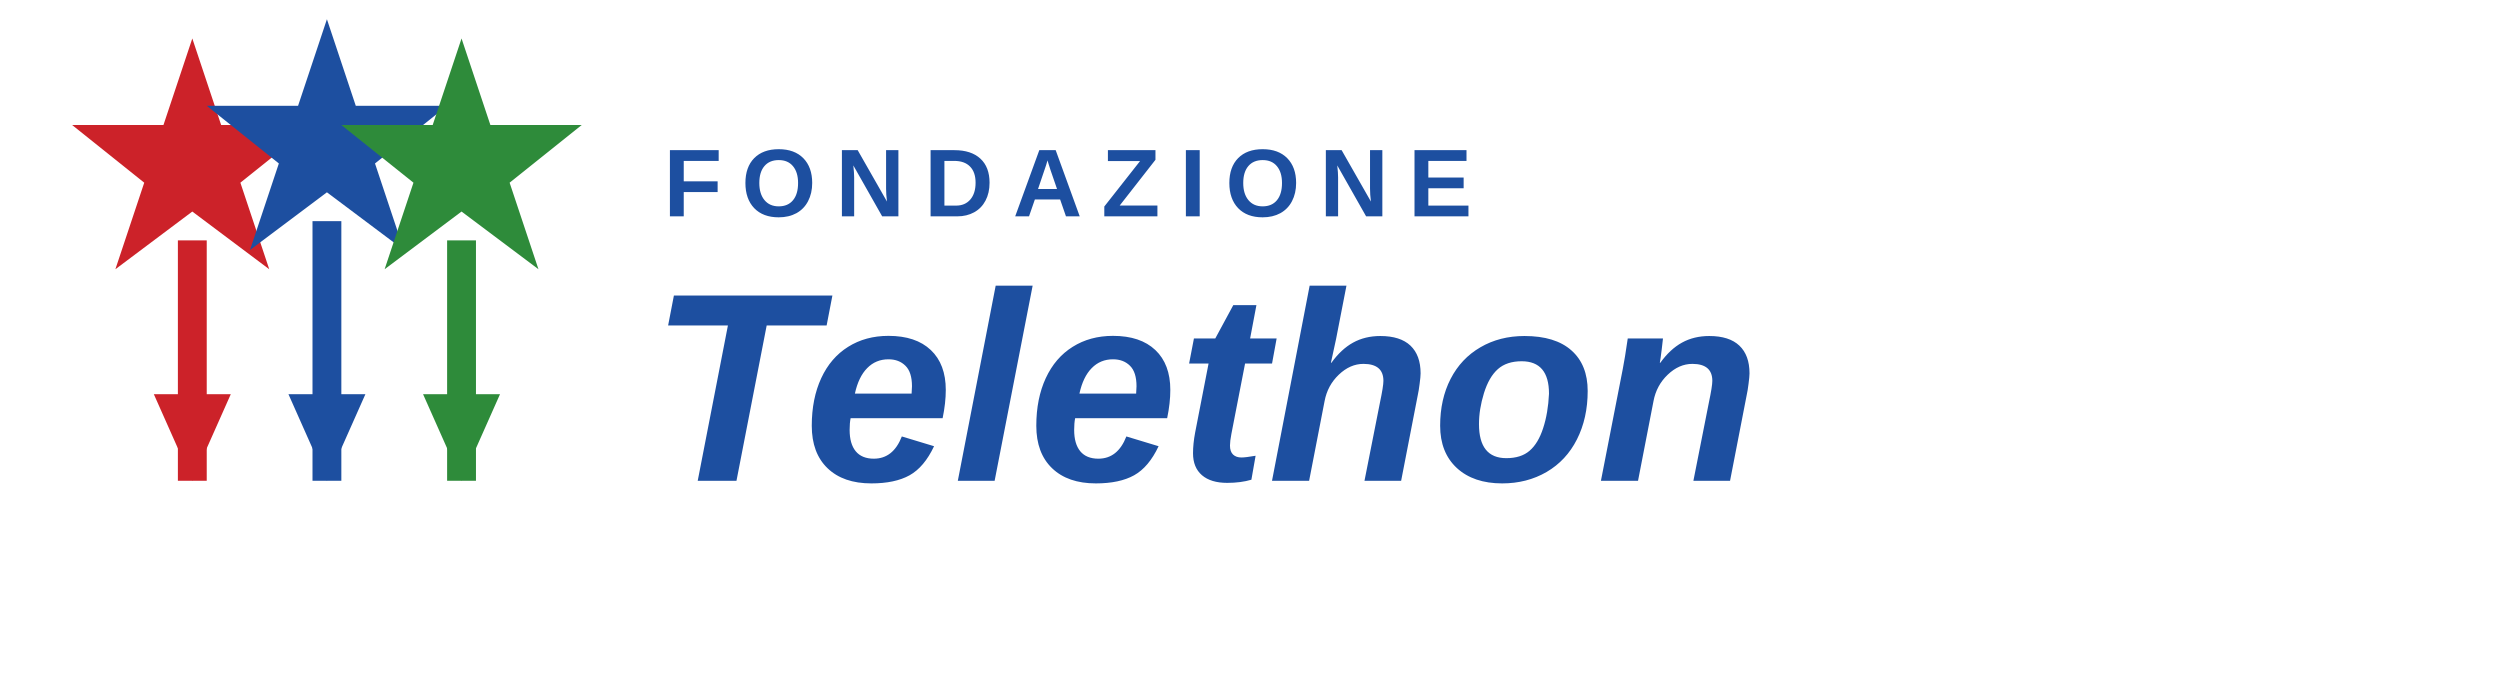
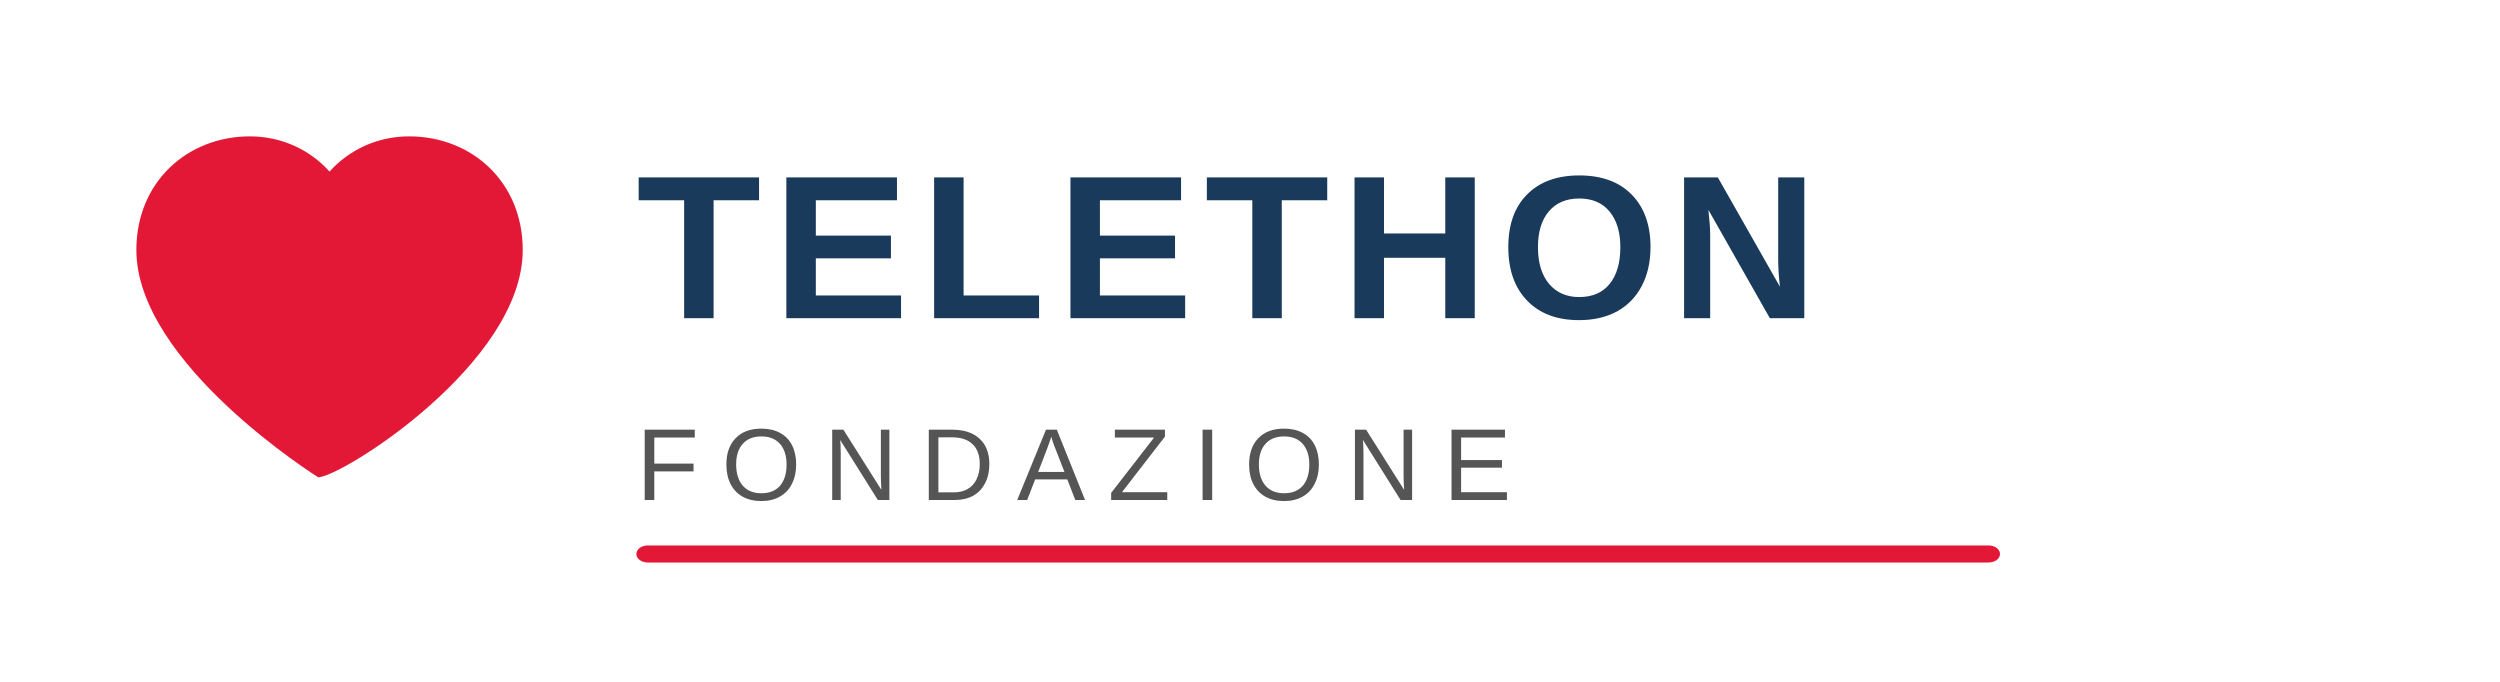
- <svg xmlns="http://www.w3.org/2000/svg" viewBox="0 0 520 140" fill="none">
-   <polygon points="40,8 46,26 65,26 50,38 56,56 40,44 24,56 30,38 15,26 34,26" fill="#CC2229" />
-   <rect x="37" y="50" width="6" height="50" fill="#CC2229" />
-   <polygon points="40,100 32,82 48,82" fill="#CC2229" />
-   <polygon points="68,4 74,22 93,22 78,34 84,52 68,40 52,52 58,34 43,22 62,22" fill="#1D4FA0" />
-   <rect x="65" y="46" width="6" height="54" fill="#1D4FA0" />
-   <polygon points="68,100 60,82 76,82" fill="#1D4FA0" />
-   <polygon points="96,8 102,26 121,26 106,38 112,56 96,44 80,56 86,38 71,26 90,26" fill="#2E8B3A" />
-   <rect x="93" y="50" width="6" height="50" fill="#2E8B3A" />
-   <polygon points="96,100 88,82 104,82" fill="#2E8B3A" />
-   <text x="138" y="45" font-family="Arial, Helvetica, sans-serif" font-size="20" font-weight="700" fill="#1D4FA0" letter-spacing="4">FONDAZIONE</text>
-   <text x="135" y="100" font-family="Arial, Helvetica, sans-serif" font-size="56" font-weight="900" font-style="italic" fill="#1D4FA0">Telethon</text>
+ <svg xmlns="http://www.w3.org/2000/svg" viewBox="0 0 220 60" fill="none">
+   <path d="M28 42 C28 42 12 32 12 22 C12 16 16.5 12 22 12 C24.8 12 27.3 13.2 29 15.1 C30.7 13.2 33.2 12 36 12 C41.5 12 46 16 46 22 C46 32 30 42 28 42Z" fill="#E31837" />
+   <text x="56" y="28" font-family="Arial, Helvetica, sans-serif" font-weight="700" font-size="18" fill="#1a3a5c" letter-spacing="1">TELETHON</text>
+   <text x="56" y="44" font-family="Arial, Helvetica, sans-serif" font-weight="400" font-size="9" fill="#555" letter-spacing="2">FONDAZIONE</text>
+   <rect x="56" y="48" width="120" height="1.5" fill="#E31837" rx="1" />
</svg>
